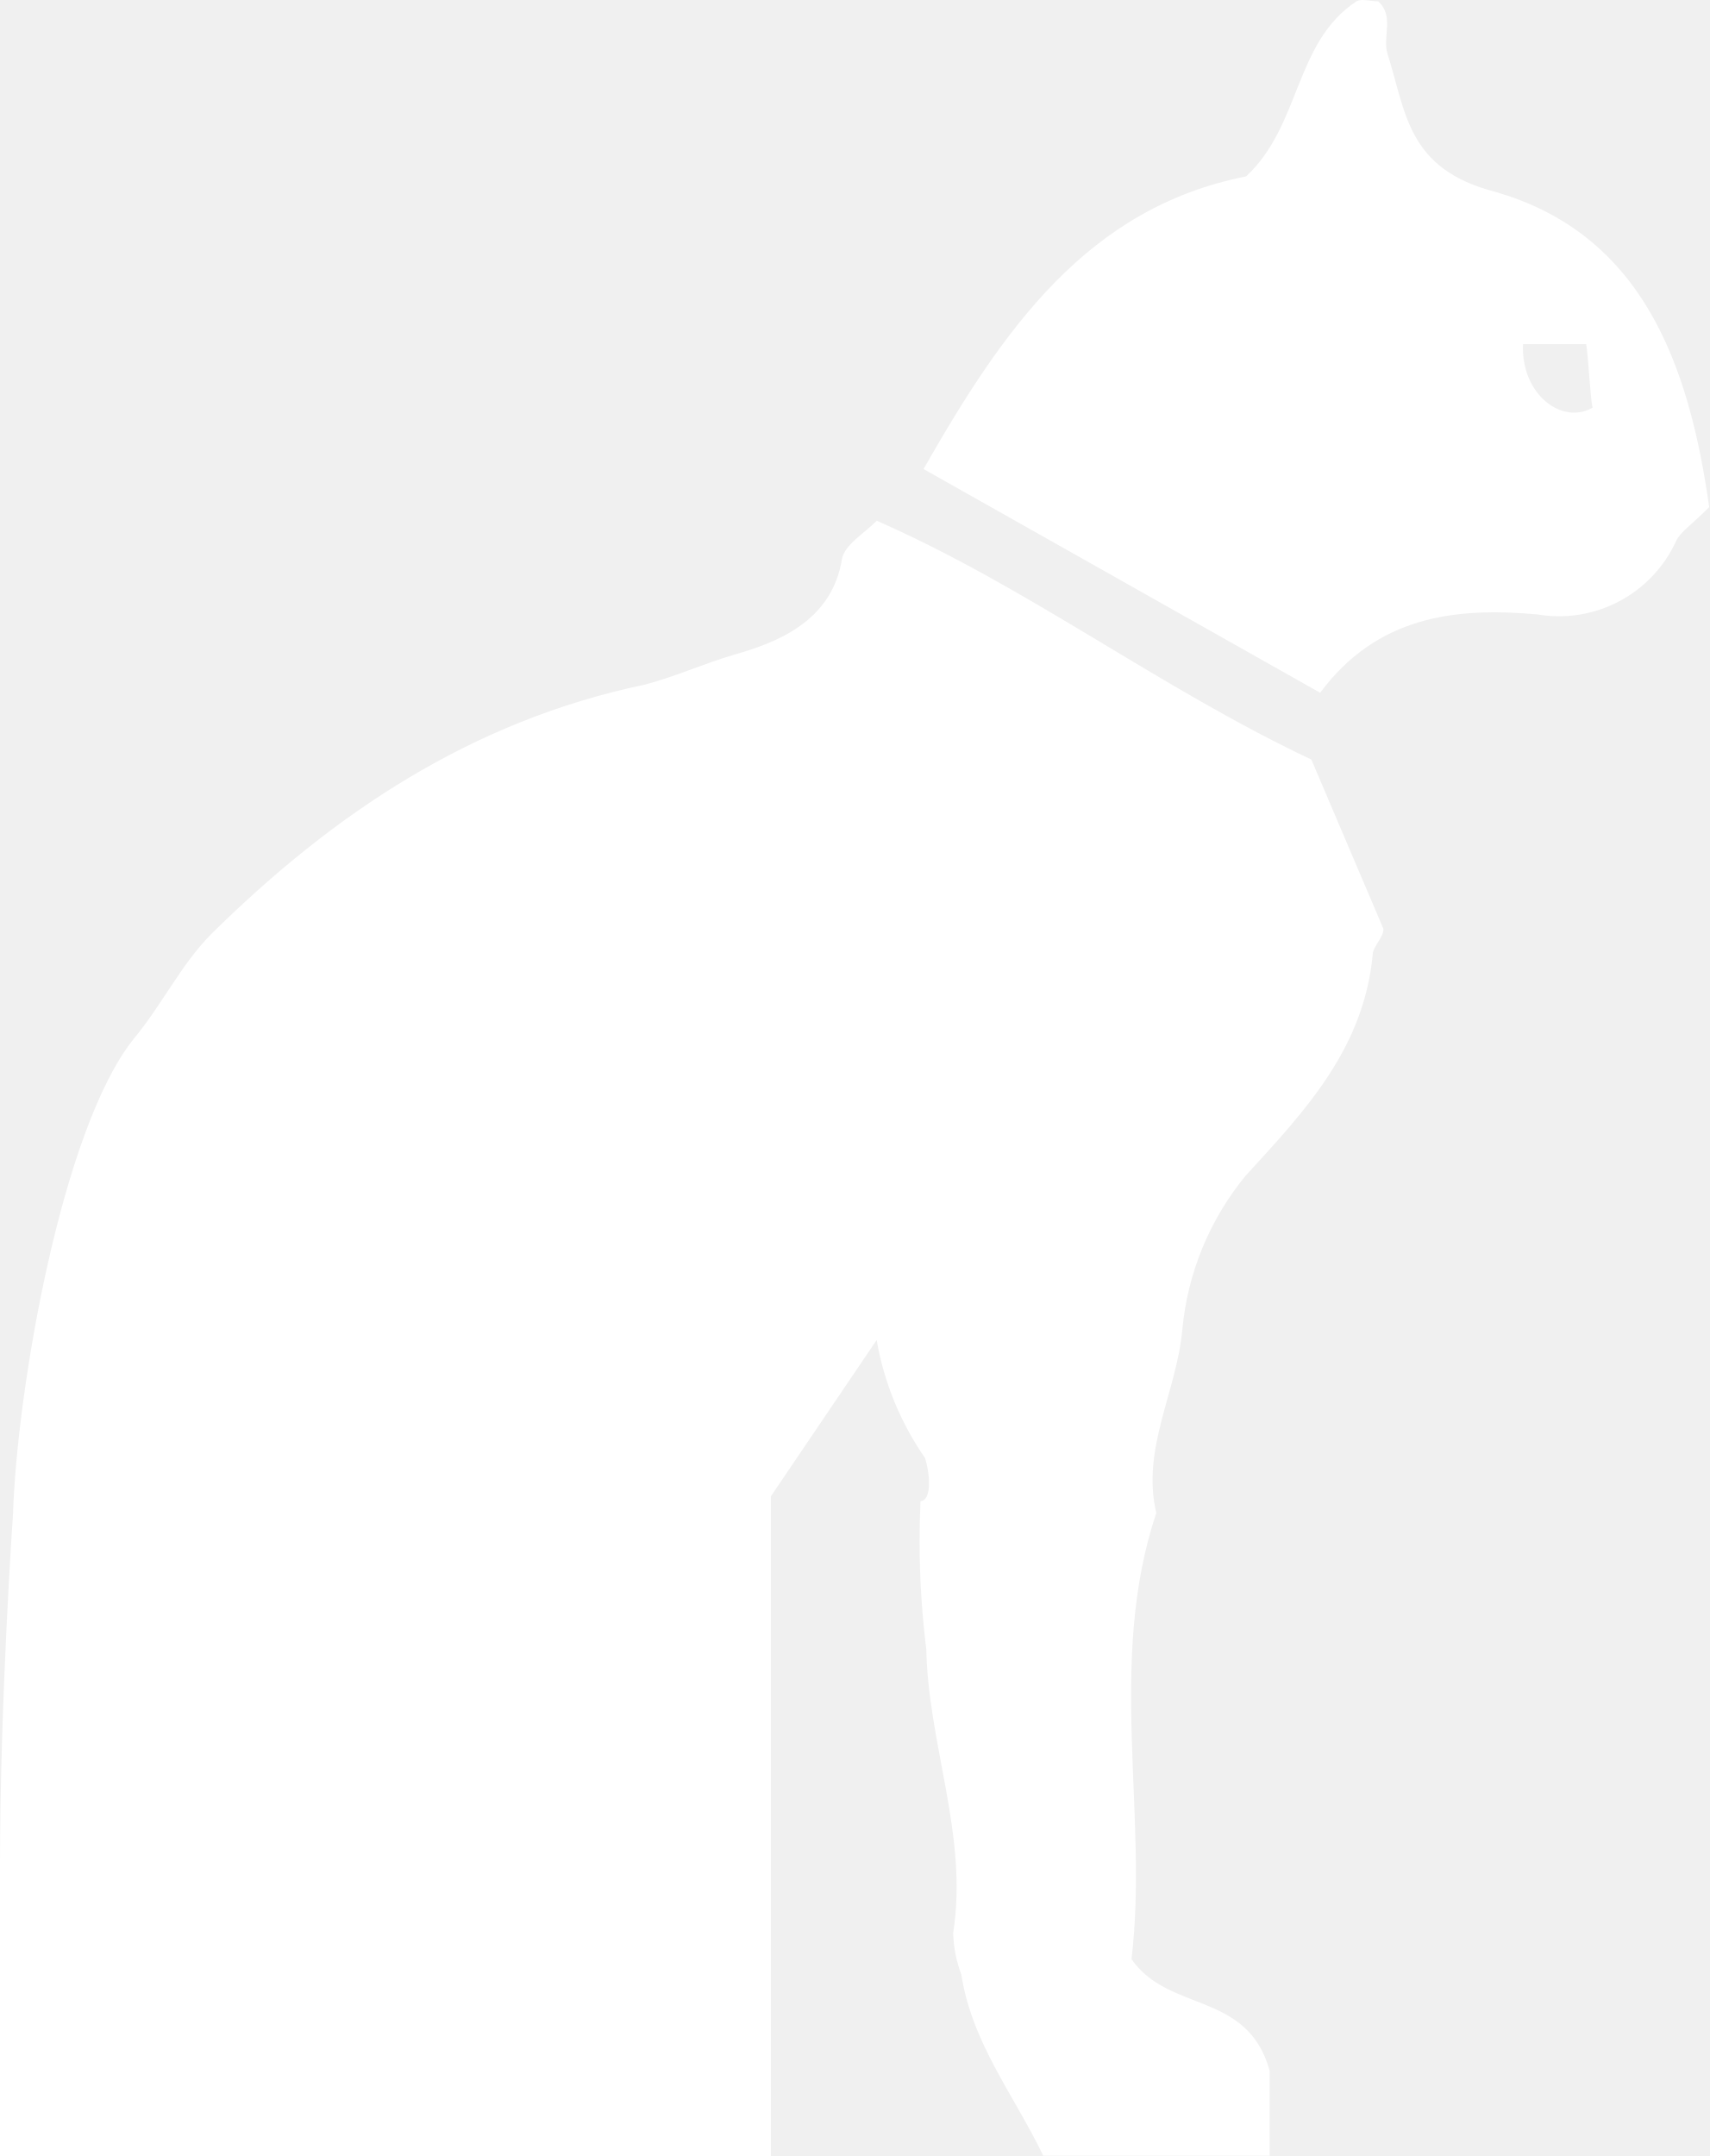
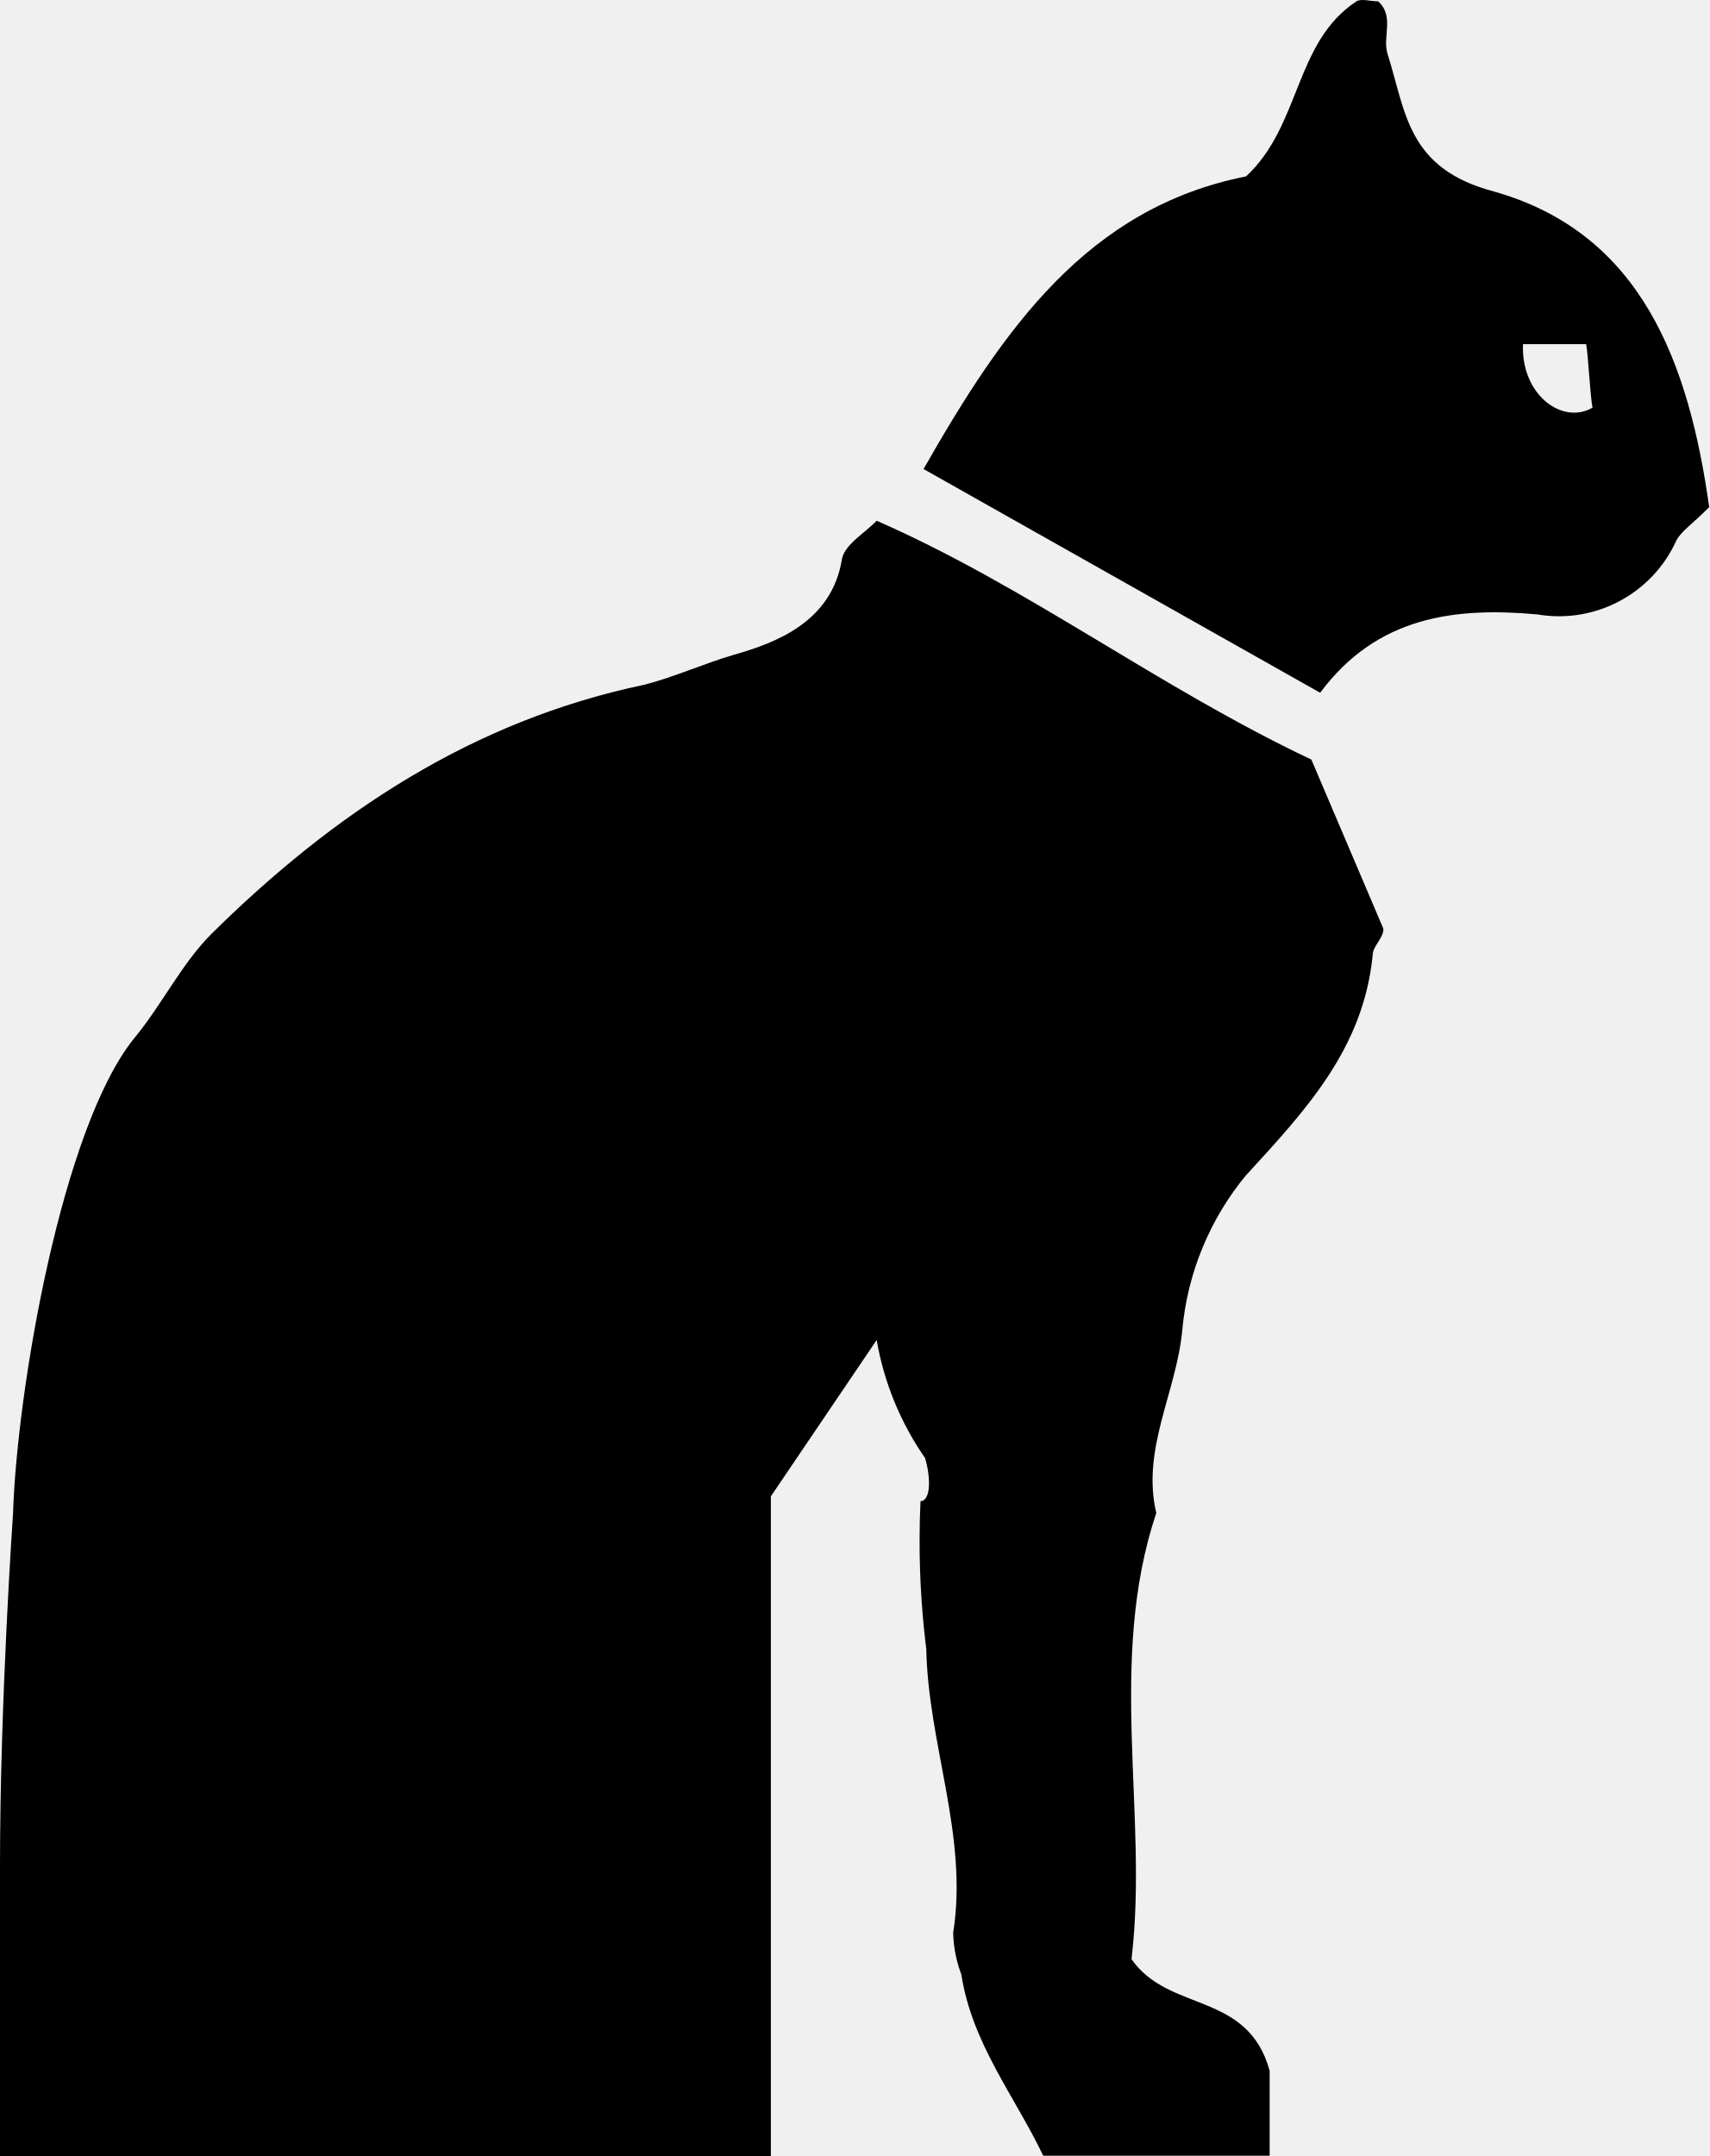
<svg xmlns="http://www.w3.org/2000/svg" viewBox="0 0 218.501 275.595">
  <g id="Layer_2" data-name="Layer 2">
    <g id="Layer_1-2" data-name="Layer 1">
      <g>
-         <path d="M159.256,150.269c7.729-8.424,15.072-16.27,16.231-28.25,0-1.043,1.469-2.241,1.353-3.323l-9.198-21.603C148.087,87.857,131.393,75.027,112.07,66.564c-1.469,1.546-4.135,3.053-4.444,4.947-1.314,7.961-8.348,10.627-13.758,12.173-3.865,1.121-7.729,2.898-11.594,3.865-21.873,4.599-39.572,16.347-55.224,31.805-3.865,3.865-6.338,9.082-9.932,13.41-9.211,11.449-14.956,44.871-15.455,60.775,0,0-1.664,23.78-1.664,45.034v37.022H98.545V191.271l13.526-19.98a37.675,37.675,0,0,0,6.343,15.311l-.079-.118-.08-.121c.734,2.435.773,5.487-.58,5.526-.075,1.516-.118,3.293-.118,5.079v.03a111.349,111.349,0,0,0,.972,14.706l-.061-.564-.058-.548c.193,12.328,5.41,24.076,3.439,36.481A16.246,16.246,0,0,0,122.967,252.59l-.038-.11-.038-.111c1.353,8.811,6.763,15.458,10.473,23.187h28.945V264.696c-2.821-10.202-12.869-7.381-17.661-14.26,2.203-18.395-3.169-38.104,3.169-57.04-1.932-8.154,2.589-15.458,3.323-23.38a36.231,36.231,0,0,1,8.213-19.868l-.048.059-.049.061Z" style="fill: #fff" />
-         <path d="M218.501,64.825c-2.241,2.241-3.594,3.092-4.212,4.289a16.468,16.468,0,0,1-17.897,9.401l.1.015.098.014c-10.589-.966-20.559.232-27.825,10.009L118.063,59.955c10.241-17.97,20.984-33.389,41.234-37.408,7.034-6.531,6.145-17.12,14.105-22.375.618-.386,1.816,0,2.783,0,2.125,1.932.502,4.56,1.198,6.724,2.357,7.42,2.473,14.646,13.603,17.583,18.975,5.372,24.926,22.066,27.515,40.345ZM194.696,43.995c-.27,6.454,5.024,10.357,8.888,8.116-.309-1.507-.541-6.647-.811-8.116Z" style="fill: #fff" />
+         <path d="M159.256,150.269c7.729-8.424,15.072-16.27,16.231-28.25,0-1.043,1.469-2.241,1.353-3.323l-9.198-21.603C148.087,87.857,131.393,75.027,112.07,66.564c-1.469,1.546-4.135,3.053-4.444,4.947-1.314,7.961-8.348,10.627-13.758,12.173-3.865,1.121-7.729,2.898-11.594,3.865-21.873,4.599-39.572,16.347-55.224,31.805-3.865,3.865-6.338,9.082-9.932,13.41-9.211,11.449-14.956,44.871-15.455,60.775,0,0-1.664,23.78-1.664,45.034v37.022H98.545V191.271l13.526-19.98a37.675,37.675,0,0,0,6.343,15.311l-.079-.118-.08-.121c.734,2.435.773,5.487-.58,5.526-.075,1.516-.118,3.293-.118,5.079v.03a111.349,111.349,0,0,0,.972,14.706l-.061-.564-.058-.548c.193,12.328,5.41,24.076,3.439,36.481A16.246,16.246,0,0,0,122.967,252.59l-.038-.11-.038-.111c1.353,8.811,6.763,15.458,10.473,23.187h28.945V264.696c-2.821-10.202-12.869-7.381-17.661-14.26,2.203-18.395-3.169-38.104,3.169-57.04-1.932-8.154,2.589-15.458,3.323-23.38a36.231,36.231,0,0,1,8.213-19.868l-.048.059-.049.061Z" />
+         <path d="M218.501,64.825c-2.241,2.241-3.594,3.092-4.212,4.289a16.468,16.468,0,0,1-17.897,9.401l.1.015.098.014c-10.589-.966-20.559.232-27.825,10.009L118.063,59.955c10.241-17.97,20.984-33.389,41.234-37.408,7.034-6.531,6.145-17.12,14.105-22.375.618-.386,1.816,0,2.783,0,2.125,1.932.502,4.56,1.198,6.724,2.357,7.42,2.473,14.646,13.603,17.583,18.975,5.372,24.926,22.066,27.515,40.345ZM194.696,43.995c-.27,6.454,5.024,10.357,8.888,8.116-.309-1.507-.541-6.647-.811-8.116Z" />
      </g>
    </g>
  </g>
</svg>
